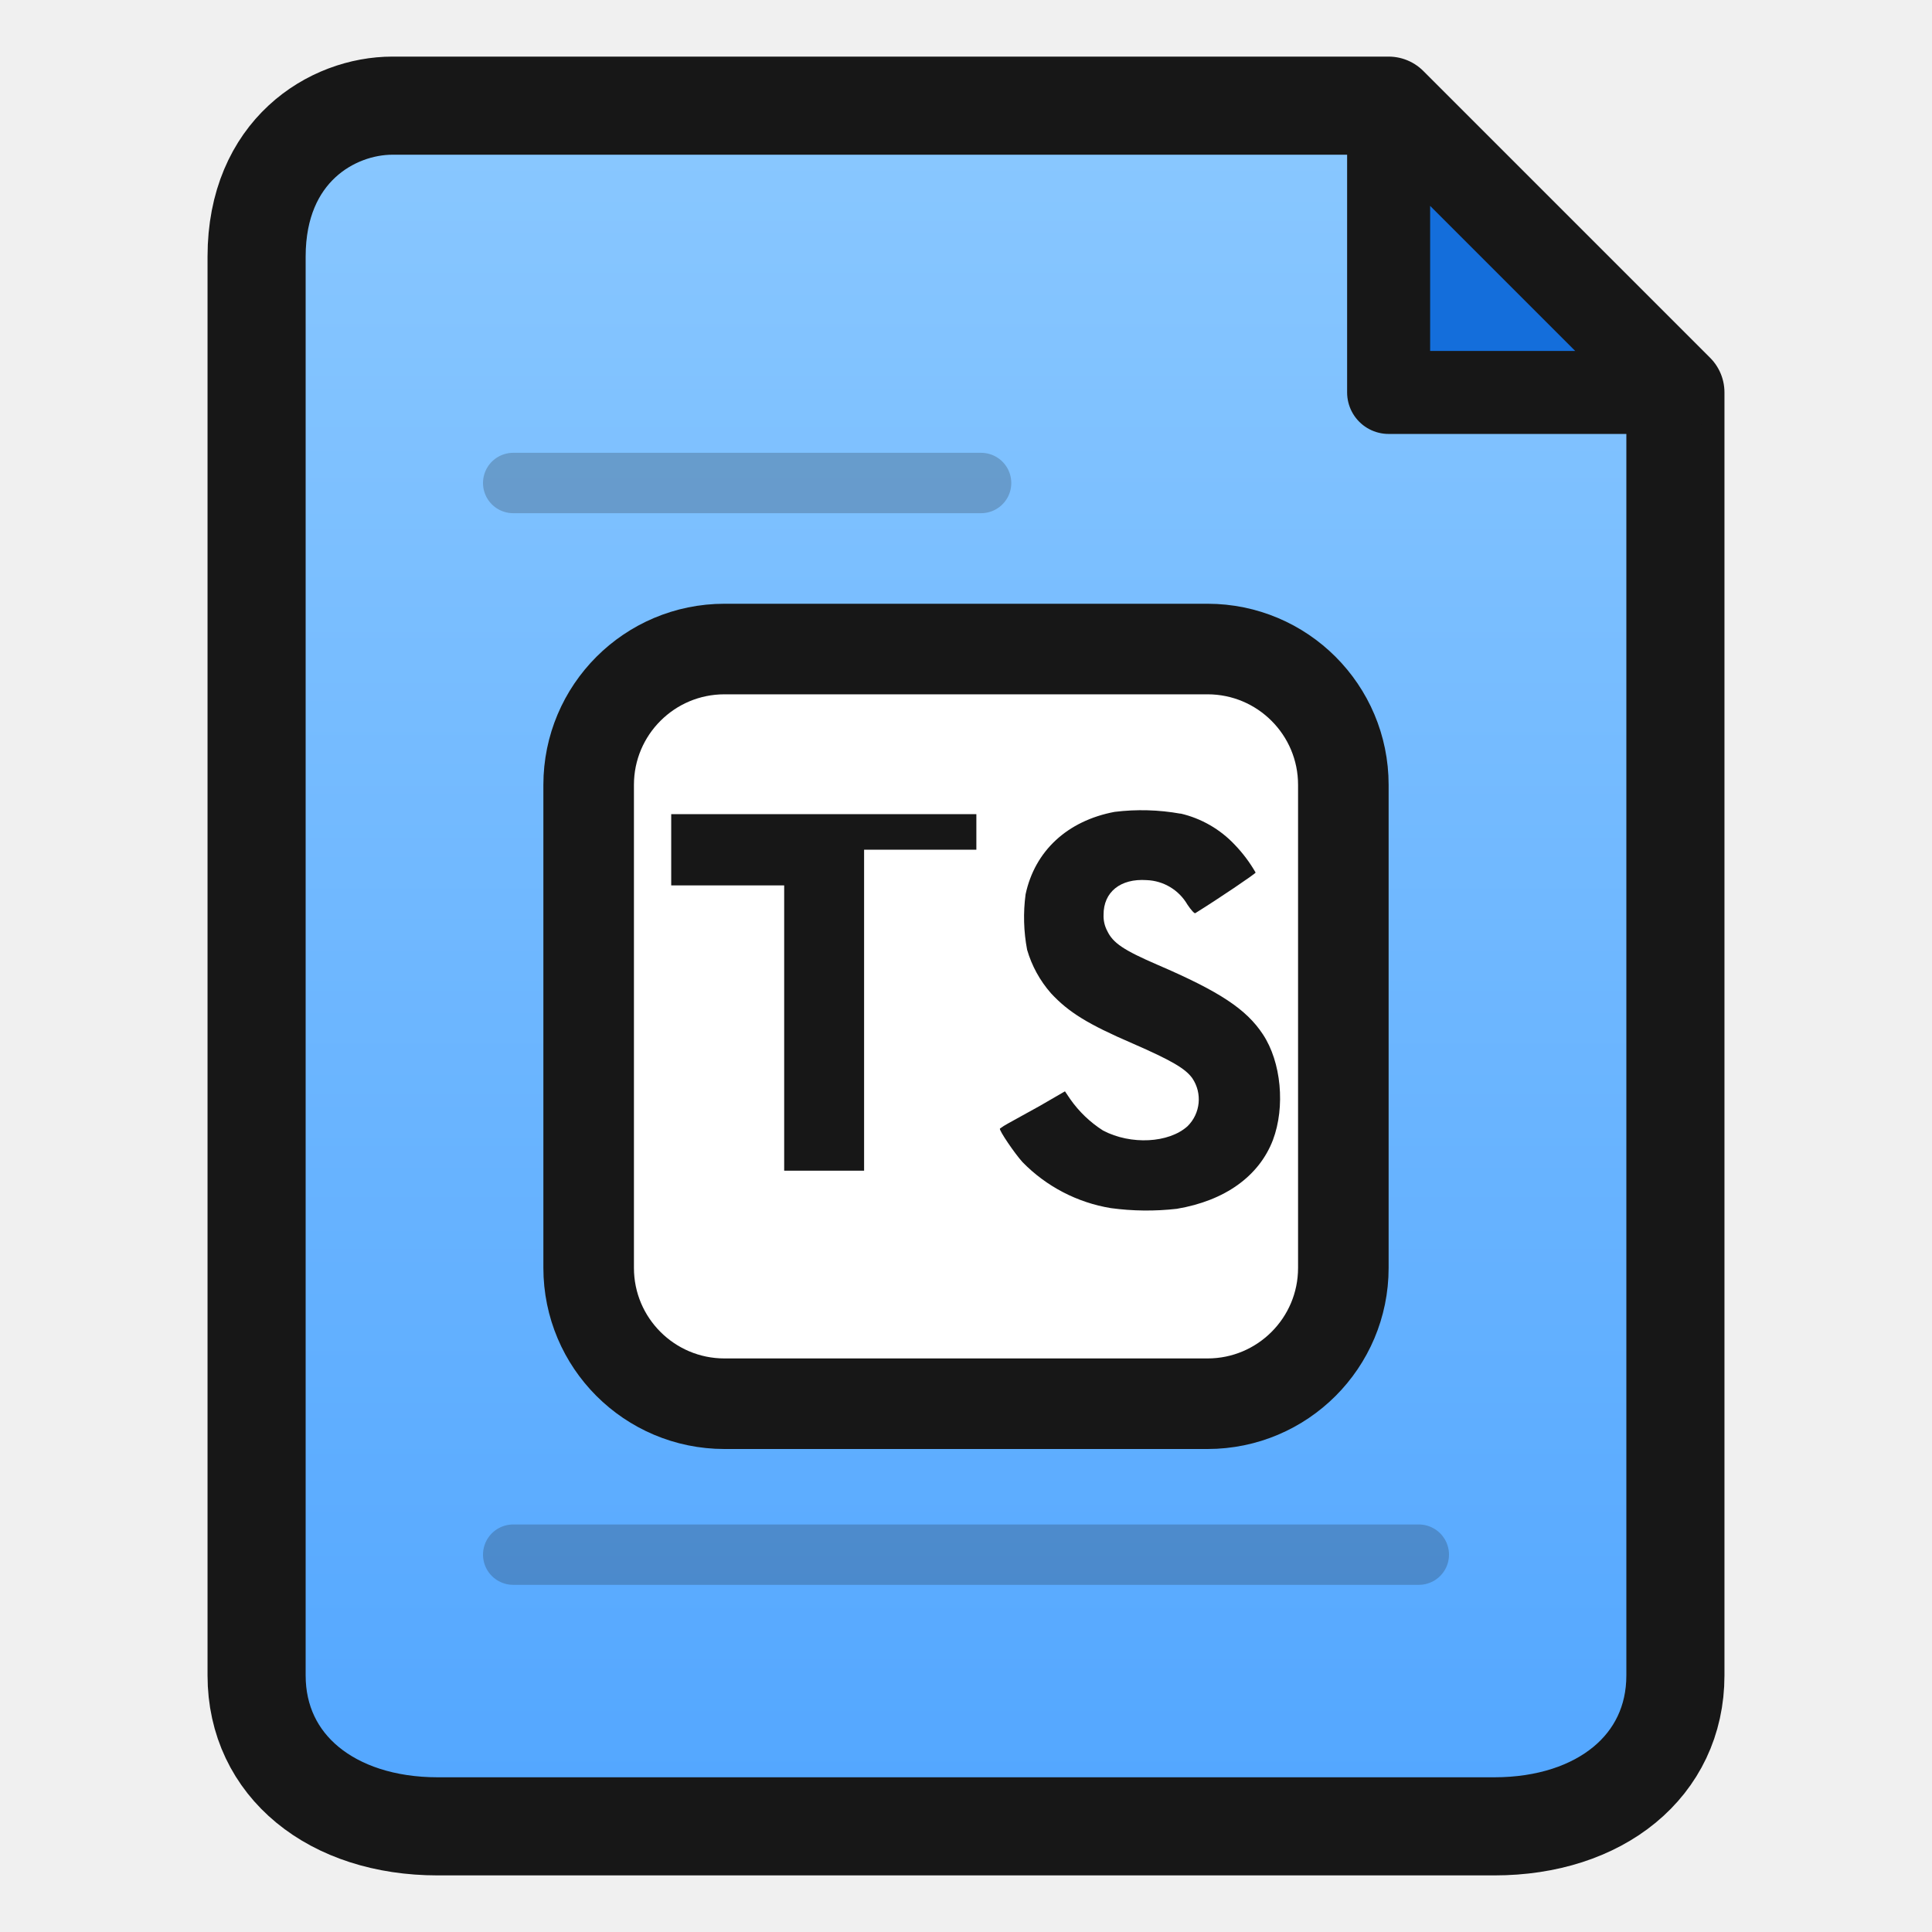
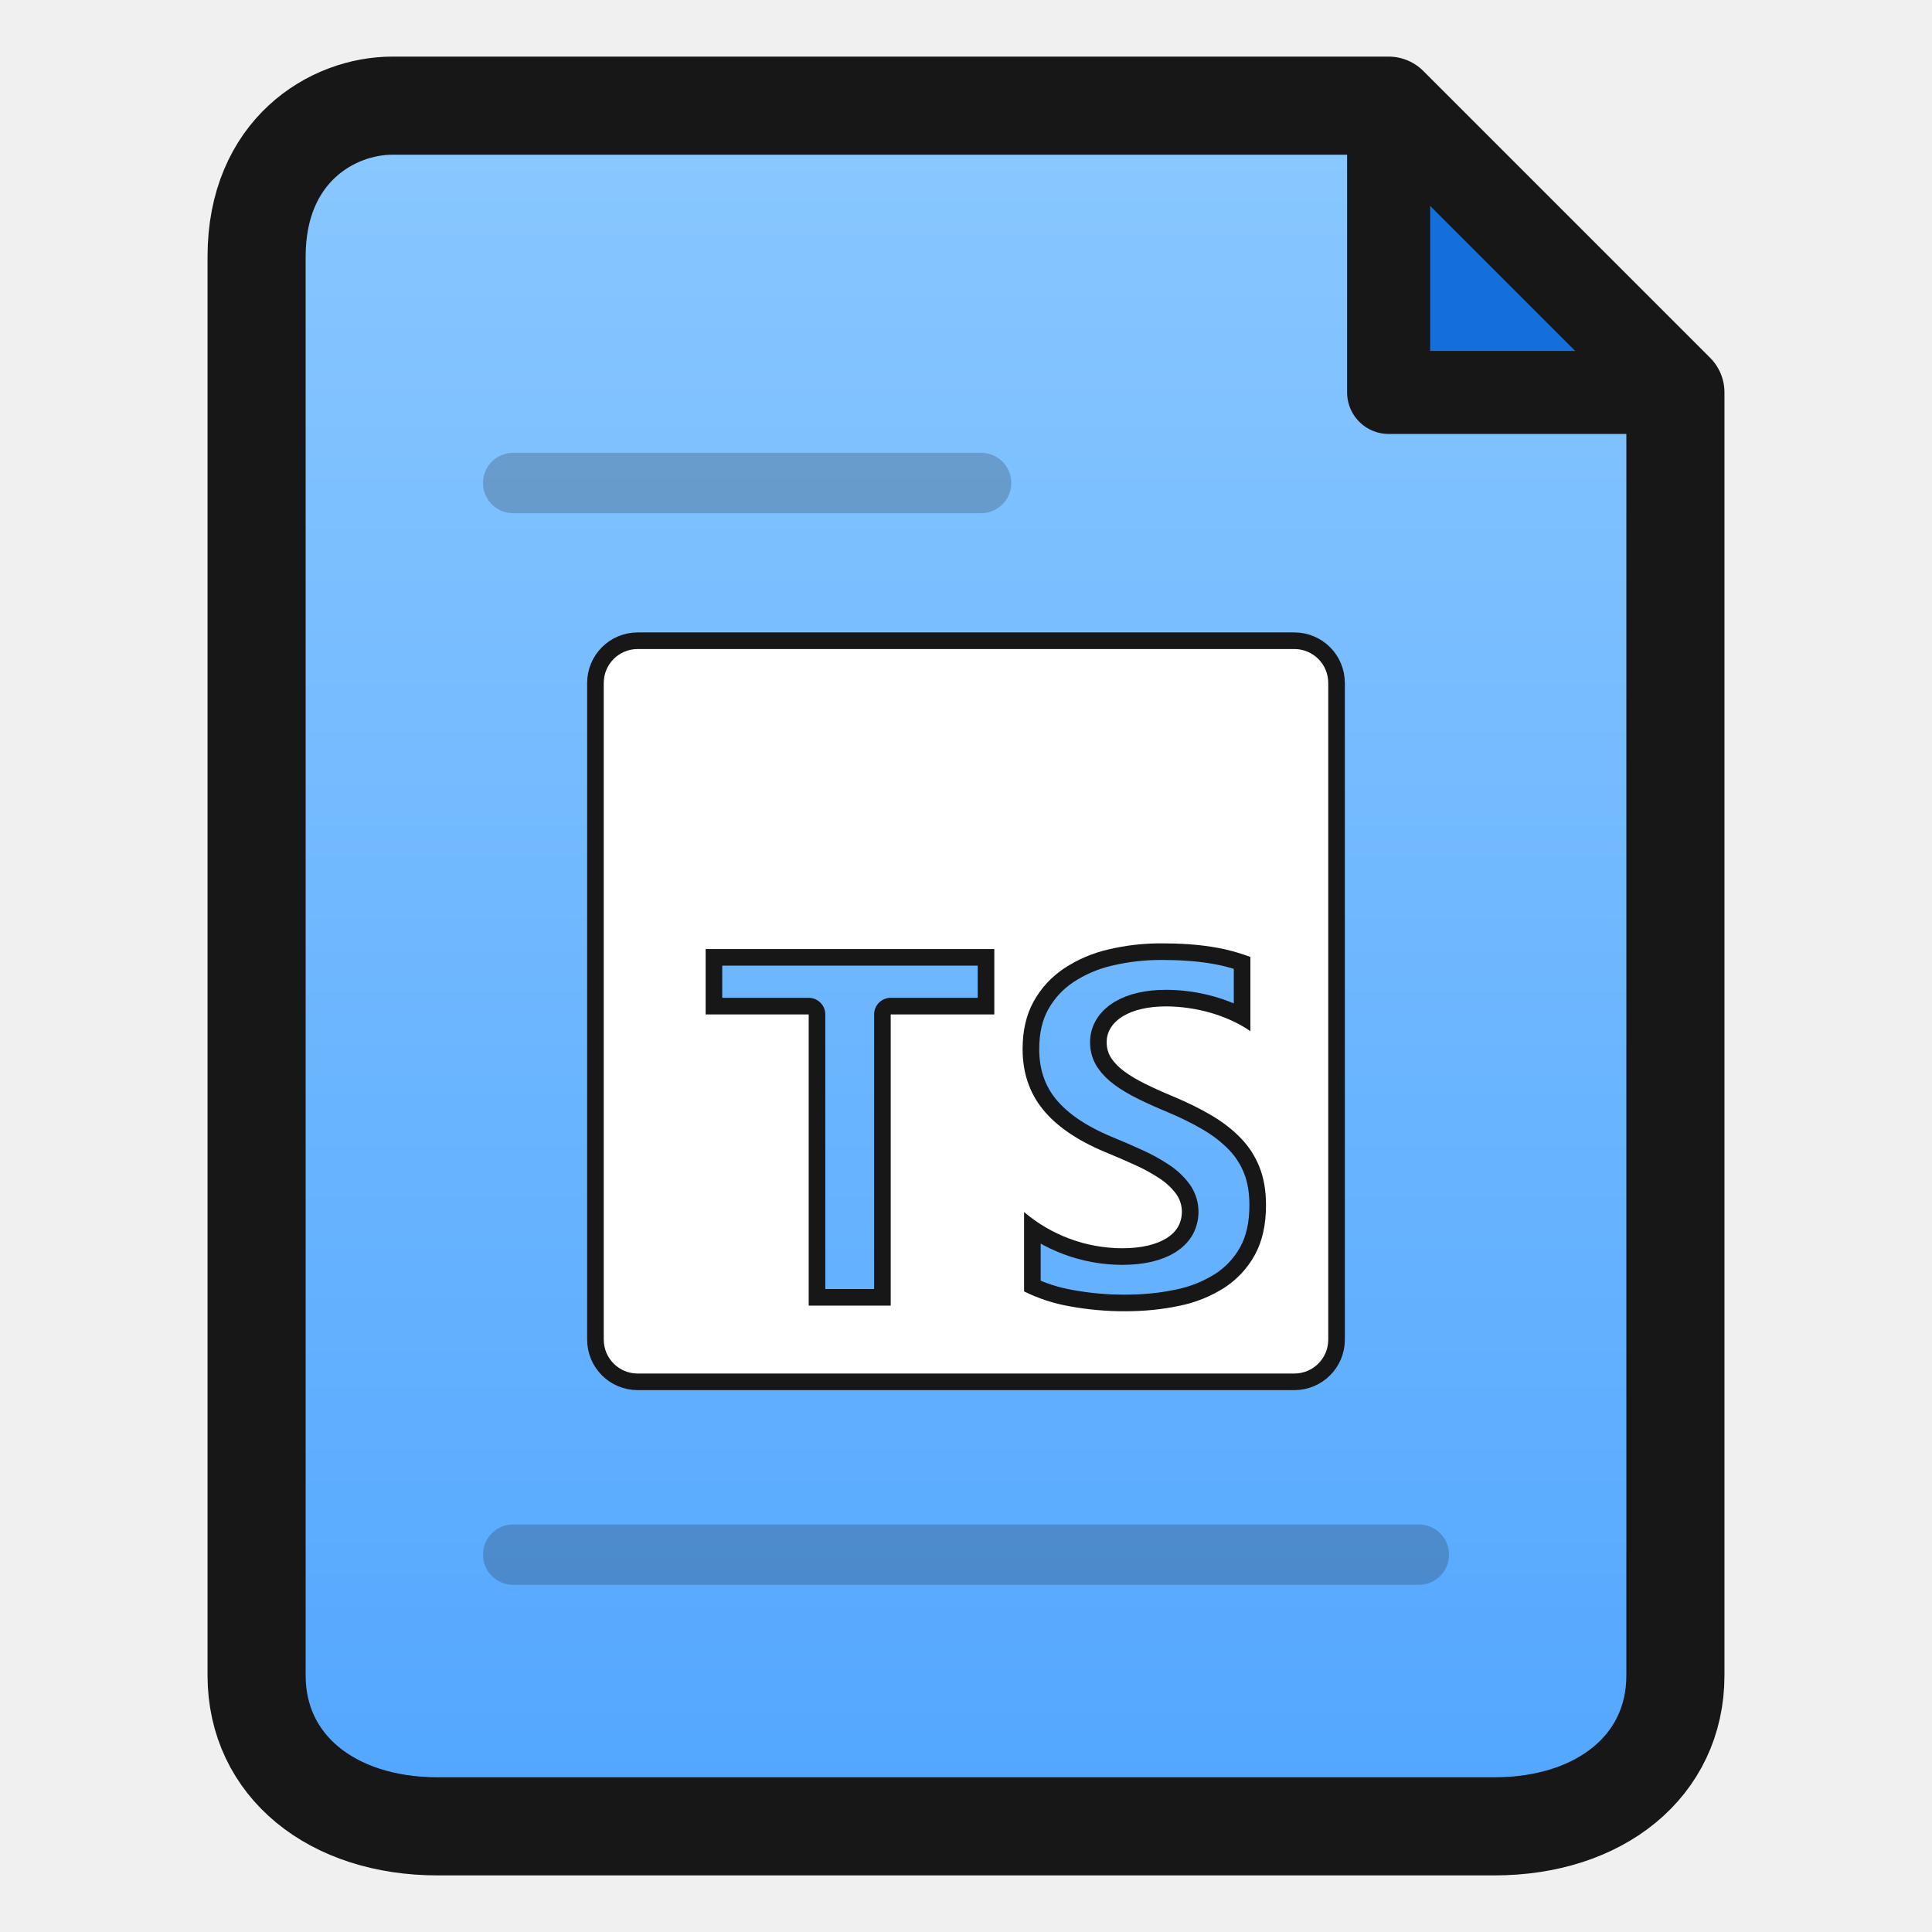
<svg xmlns="http://www.w3.org/2000/svg" viewBox="0 0 256 256" width="256" height="256">
  <defs>
    <linearGradient id="ts_grad" x1="0%" y1="0%" x2="0%" y2="100%">
      <stop offset="0%" stop-color="#8AC8FF" />
      <stop offset="100%" stop-color="#52A6FF" />
    </linearGradient>
  </defs>
  <path d="M 52 14 L 184 14 L 222 52 L 222 222 C 222 234, 212 242, 198 242 L 58 242 C 44 242, 34 234, 34 222 L 34 34 C 34 20, 44 14, 52 14 Z" fill="url(#ts_grad)" stroke="#171717" stroke-width="13" stroke-linejoin="round" stroke-linecap="round" />
  <path d="M 184 14 L 184 52 L 222 52 Z" fill="#146EDB" stroke="#171717" stroke-width="11" stroke-linejoin="round" />
  <line x1="68" y1="64" x2="130" y2="64" stroke="#171717" stroke-width="8" stroke-linecap="round" opacity="0.22" />
  <line x1="68" y1="206" x2="188" y2="206" stroke="#171717" stroke-width="8" stroke-linecap="round" opacity="0.22" />
-   <rect x="78" y="86" width="100" height="100" rx="18" fill="#FFFFFF" stroke="#171717" stroke-width="12" stroke-linejoin="round" />
-   <g transform="translate(62.37, 53.60) scale(0.92)">
-     <path d="M28.88 59h43.95v5.12H56.66v46.23H45.15V69.26H28.88z" fill="#171717" />
-     <path d="M102.23 58.91 a15.56 15.56 0 017.82 4.5 20.58 20.58 0 013 4c0 .16-5.4 3.81-8.69 5.85-.12.08-.6-.44-1.13-1.23a7.09 7.09 0 00-5.87-3.53c-3.79-.26-6.23 1.73-6.21 5a4.58 4.58 0 00.54 2.34c.83 1.73 2.38 2.76 7.24 4.86 8.95 3.85 12.78 6.39 15.16 10 2.66 4 3.25 10.46 1.45 15.24-2 5.2-6.9 8.73-13.83 9.9a38.32 38.32 0 01-9.52-.1 23 23 0 01-12.72-6.63c-1.15-1.27-3.39-4.58-3.25-4.82a9.34 9.34 0 011.15-.73L82 101l3.59-2.08.75 1.11a16.78 16.78 0 004.74 4.54c4 2.1 9.46 1.81 12.16-.62a5.43 5.43 0 00.69-6.92c-1-1.39-3-2.56-8.59-5-6.45-2.78-9.23-4.5-11.77-7.24a16.48 16.48 0 01-3.43-6.25 25 25 0 01-.22-8c1.33-6.23 6-10.58 12.82-11.87a31.66 31.66 0 019.49.26z" fill="#171717" />
+   <g transform="translate(80, 86) scale(4.0)">
+     <path d="M1.125 0C.502 0 0 .502 0 1.125v21.75C0 23.498.502 24 1.125 24h21.75c.623 0 1.125-.502 1.125-1.125V1.125C24 .502 23.498 0 22.875 0zm17.363 9.75c.612 0 1.154.037 1.627.111a6.38 6.38 0 0 1 1.306.34v2.458a3.95 3.95 0 0 0-.643-.361 5.093 5.093 0 0 0-.717-.26 5.453 5.453 0 0 0-1.426-.2c-.3 0-.573.028-.819.086a2.1 2.1 0 0 0-.623.242c-.17.104-.3.229-.393.374a.888.888 0 0 0-.14.49c0 .196.053.373.156.529.104.156.252.304.443.444s.423.276.696.41c.273.135.582.274.926.416.47.197.892.407 1.266.628.374.222.695.473.963.753.268.279.472.598.614.957.142.359.214.776.214 1.253 0 .657-.125 1.21-.373 1.656a3.033 3.033 0 0 1-1.012 1.085 4.38 4.38 0 0 1-1.487.596c-.566.12-1.163.18-1.79.18a9.916 9.916 0 0 1-1.84-.164 5.544 5.544 0 0 1-1.512-.493v-2.63a5.033 5.033 0 0 0 3.237 1.2c.333 0 .624-.03.872-.09.249-.06.456-.144.623-.25.166-.108.29-.234.373-.38a1.023 1.023 0 0 0-.074-1.089 2.12 2.12 0 0 0-.537-.5 5.597 5.597 0 0 0-.807-.444 27.72 27.72 0 0 0-1.007-.436c-.918-.383-1.602-.852-2.053-1.405-.45-.553-.676-1.222-.676-2.005 0-.614.123-1.141.369-1.582.246-.441.58-.804 1.004-1.089a4.494 4.494 0 0 1 1.47-.629 7.536 7.536 0 0 1 1.77-.201zm-15.113.188h9.563v2.166H9.506v9.646H6.789v-9.646H3.375z" fill="none" stroke="#171717" stroke-width="1.1" stroke-linejoin="round" />
+     <path d="M1.125 0C.502 0 0 .502 0 1.125v21.75C0 23.498.502 24 1.125 24h21.75c.623 0 1.125-.502 1.125-1.125V1.125C24 .502 23.498 0 22.875 0zm17.363 9.75c.612 0 1.154.037 1.627.111a6.38 6.38 0 0 1 1.306.34v2.458a3.95 3.95 0 0 0-.643-.361 5.093 5.093 0 0 0-.717-.26 5.453 5.453 0 0 0-1.426-.2c-.3 0-.573.028-.819.086a2.1 2.1 0 0 0-.623.242c-.17.104-.3.229-.393.374a.888.888 0 0 0-.14.49c0 .196.053.373.156.529.104.156.252.304.443.444s.423.276.696.41c.273.135.582.274.926.416.47.197.892.407 1.266.628.374.222.695.473.963.753.268.279.472.598.614.957.142.359.214.776.214 1.253 0 .657-.125 1.21-.373 1.656a3.033 3.033 0 0 1-1.012 1.085 4.38 4.38 0 0 1-1.487.596c-.566.12-1.163.18-1.79.18a9.916 9.916 0 0 1-1.84-.164 5.544 5.544 0 0 1-1.512-.493v-2.63a5.033 5.033 0 0 0 3.237 1.2c.333 0 .624-.03.872-.09.249-.06.456-.144.623-.25.166-.108.29-.234.373-.38a1.023 1.023 0 0 0-.074-1.089 2.12 2.12 0 0 0-.537-.5 5.597 5.597 0 0 0-.807-.444 27.72 27.72 0 0 0-1.007-.436c-.918-.383-1.602-.852-2.053-1.405-.45-.553-.676-1.222-.676-2.005 0-.614.123-1.141.369-1.582.246-.441.58-.804 1.004-1.089a4.494 4.494 0 0 1 1.47-.629 7.536 7.536 0 0 1 1.77-.201zm-15.113.188h9.563v2.166H9.506v9.646H6.789v-9.646H3.375z" fill="#FFFFFF" />
  </g>
</svg>
